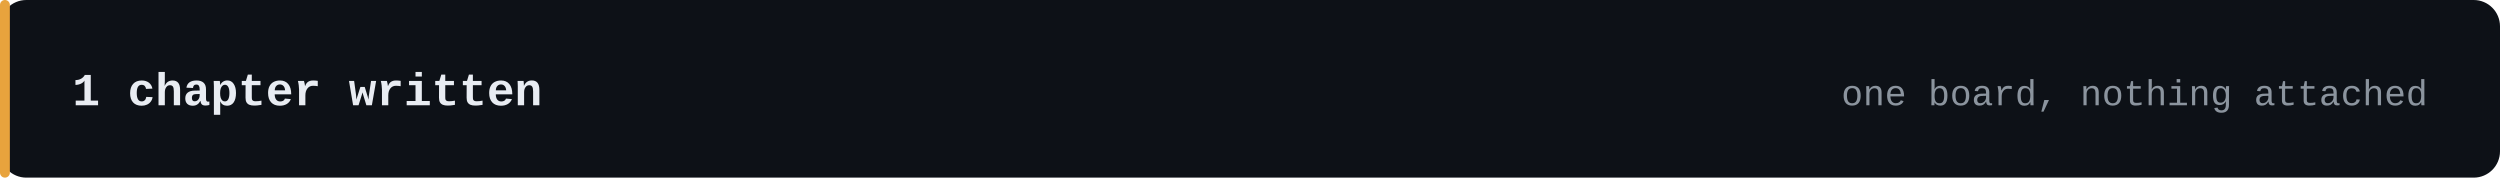
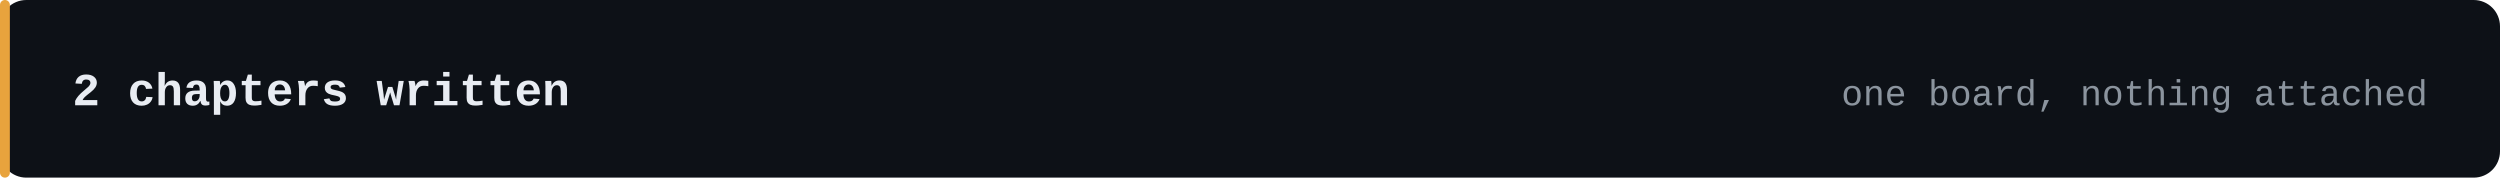
- <svg xmlns="http://www.w3.org/2000/svg" width="760" height="54" viewBox="0 0 760 54" role="img" aria-label="1 chapters written">
+ <svg xmlns="http://www.w3.org/2000/svg" width="760" height="54" viewBox="0 0 760 54" role="img" aria-label="2 chapters written">
  <rect width="760" height="54" rx="8" fill="#0d1117" />
  <rect x="0" y="0" width="3" height="54" rx="1.5" fill="#e8a33d" />
-   <text x="22" y="32" fill="#e8ecf2" font-family="ui-monospace,SFMono-Regular,'SF Mono',Menlo,Consolas,'JetBrains Mono','Liberation Mono',monospace" font-size="14" font-weight="600">1 chapter written</text>
+   <text x="22" y="32" fill="#e8ecf2" font-family="ui-monospace,SFMono-Regular,'SF Mono',Menlo,Consolas,'JetBrains Mono','Liberation Mono',monospace" font-size="14" font-weight="600">2 chapters written</text>
  <text x="738" y="32" fill="#8b949e" font-family="ui-monospace,SFMono-Regular,'SF Mono',Menlo,Consolas,'JetBrains Mono','Liberation Mono',monospace" font-size="11" text-anchor="end">one board, nothing attached</text>
</svg>
